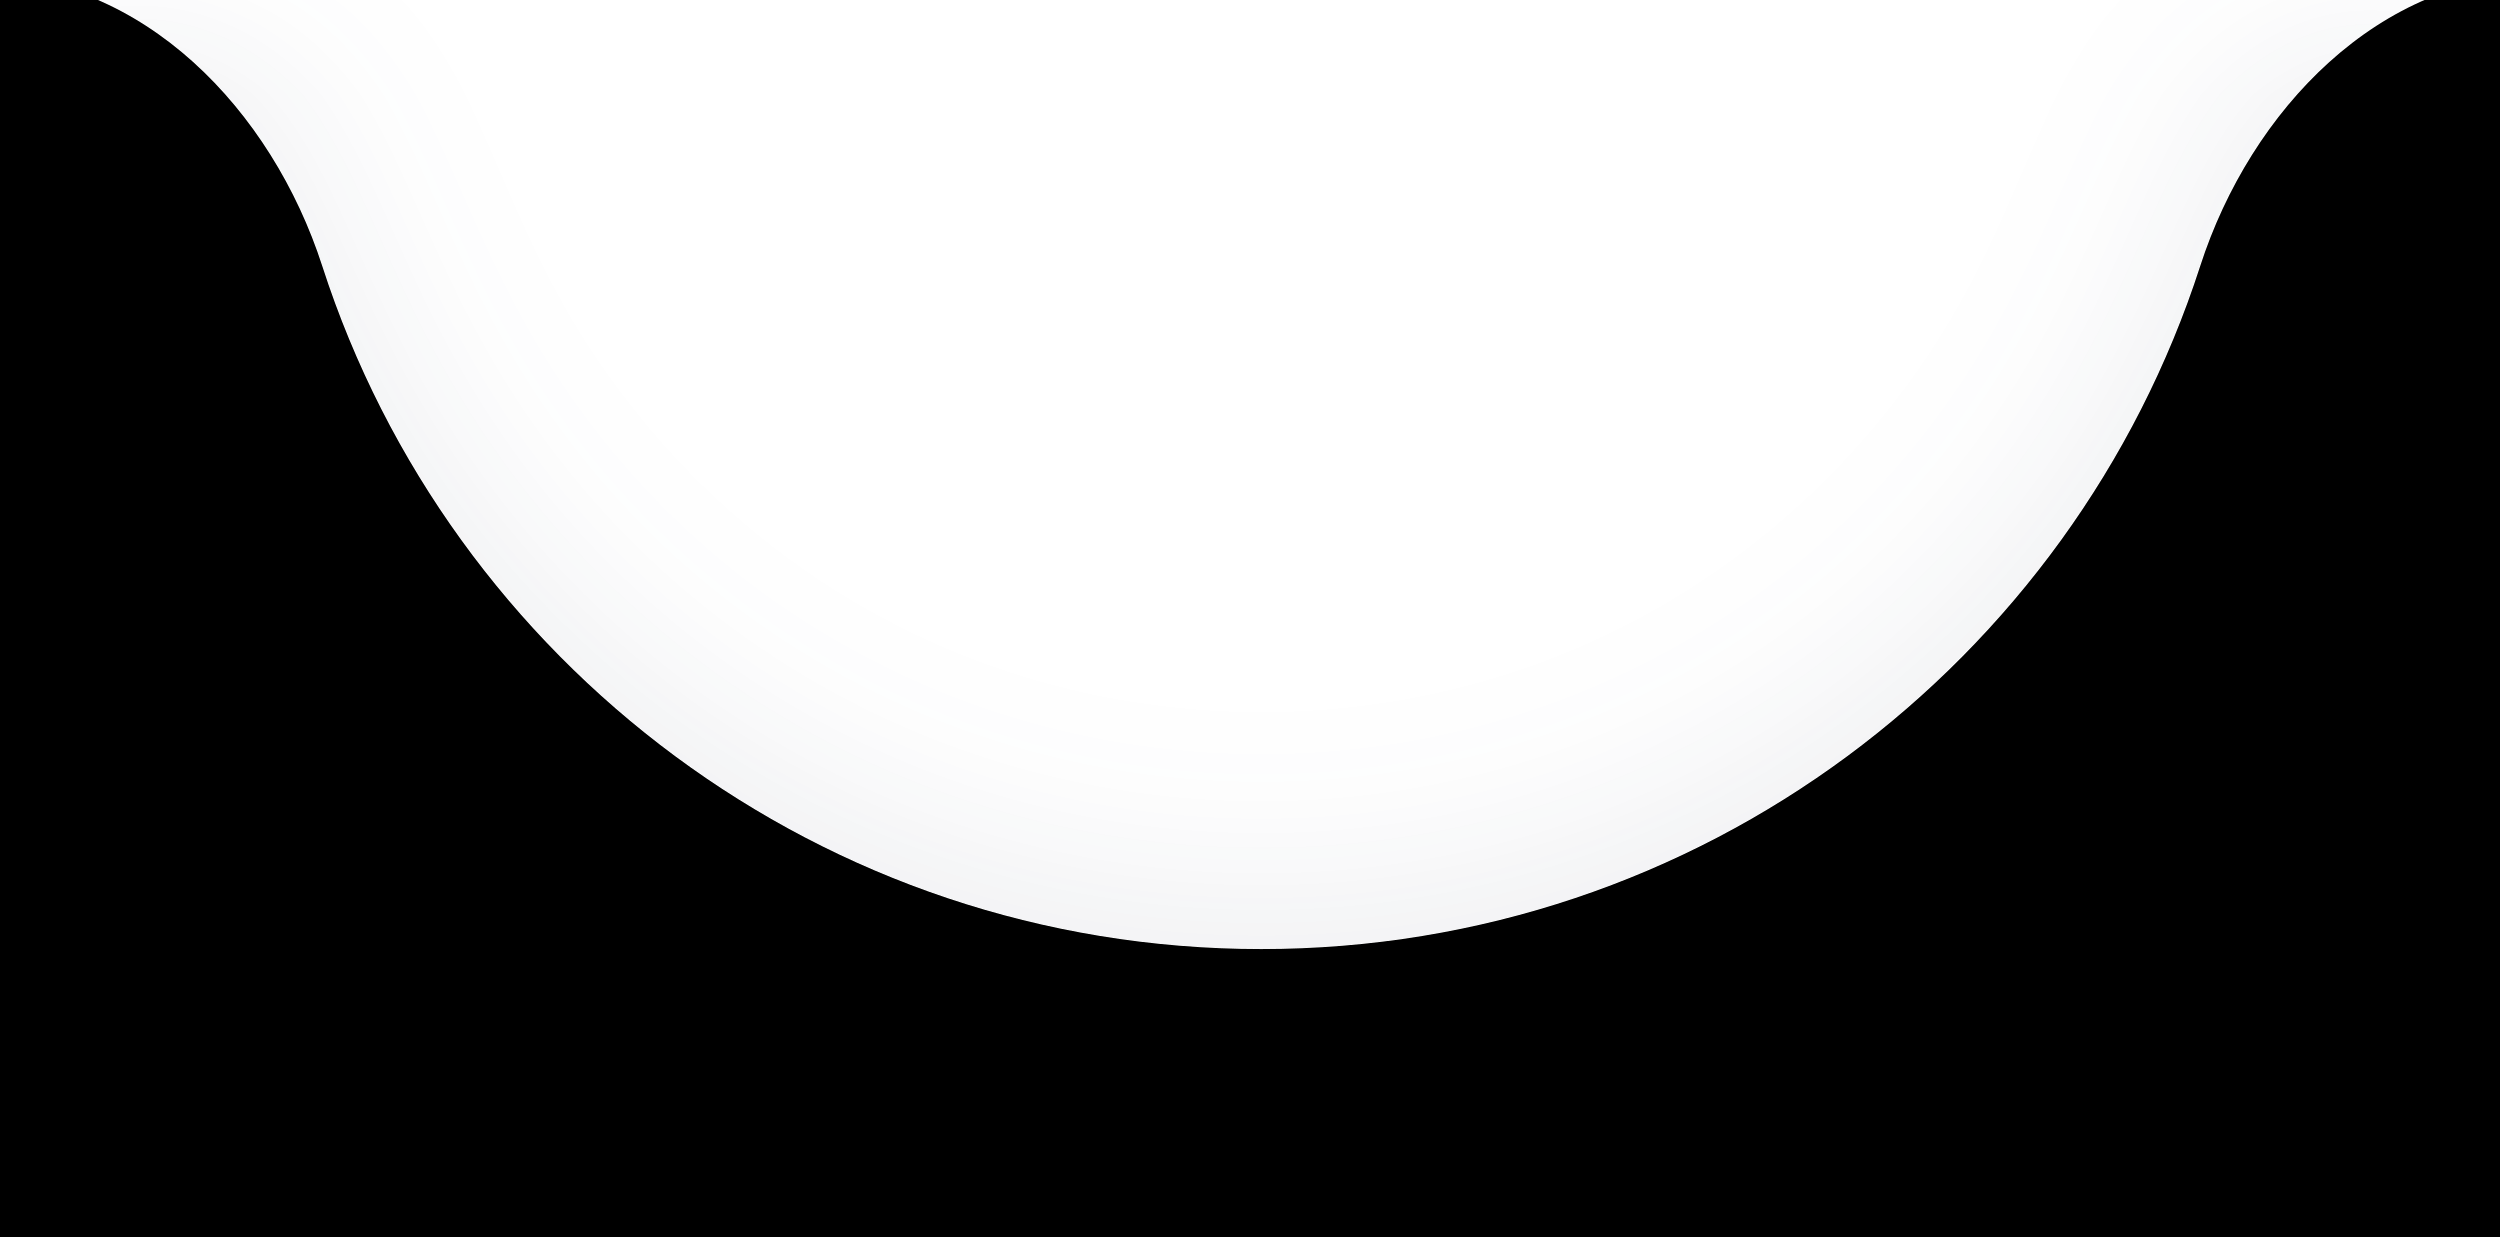
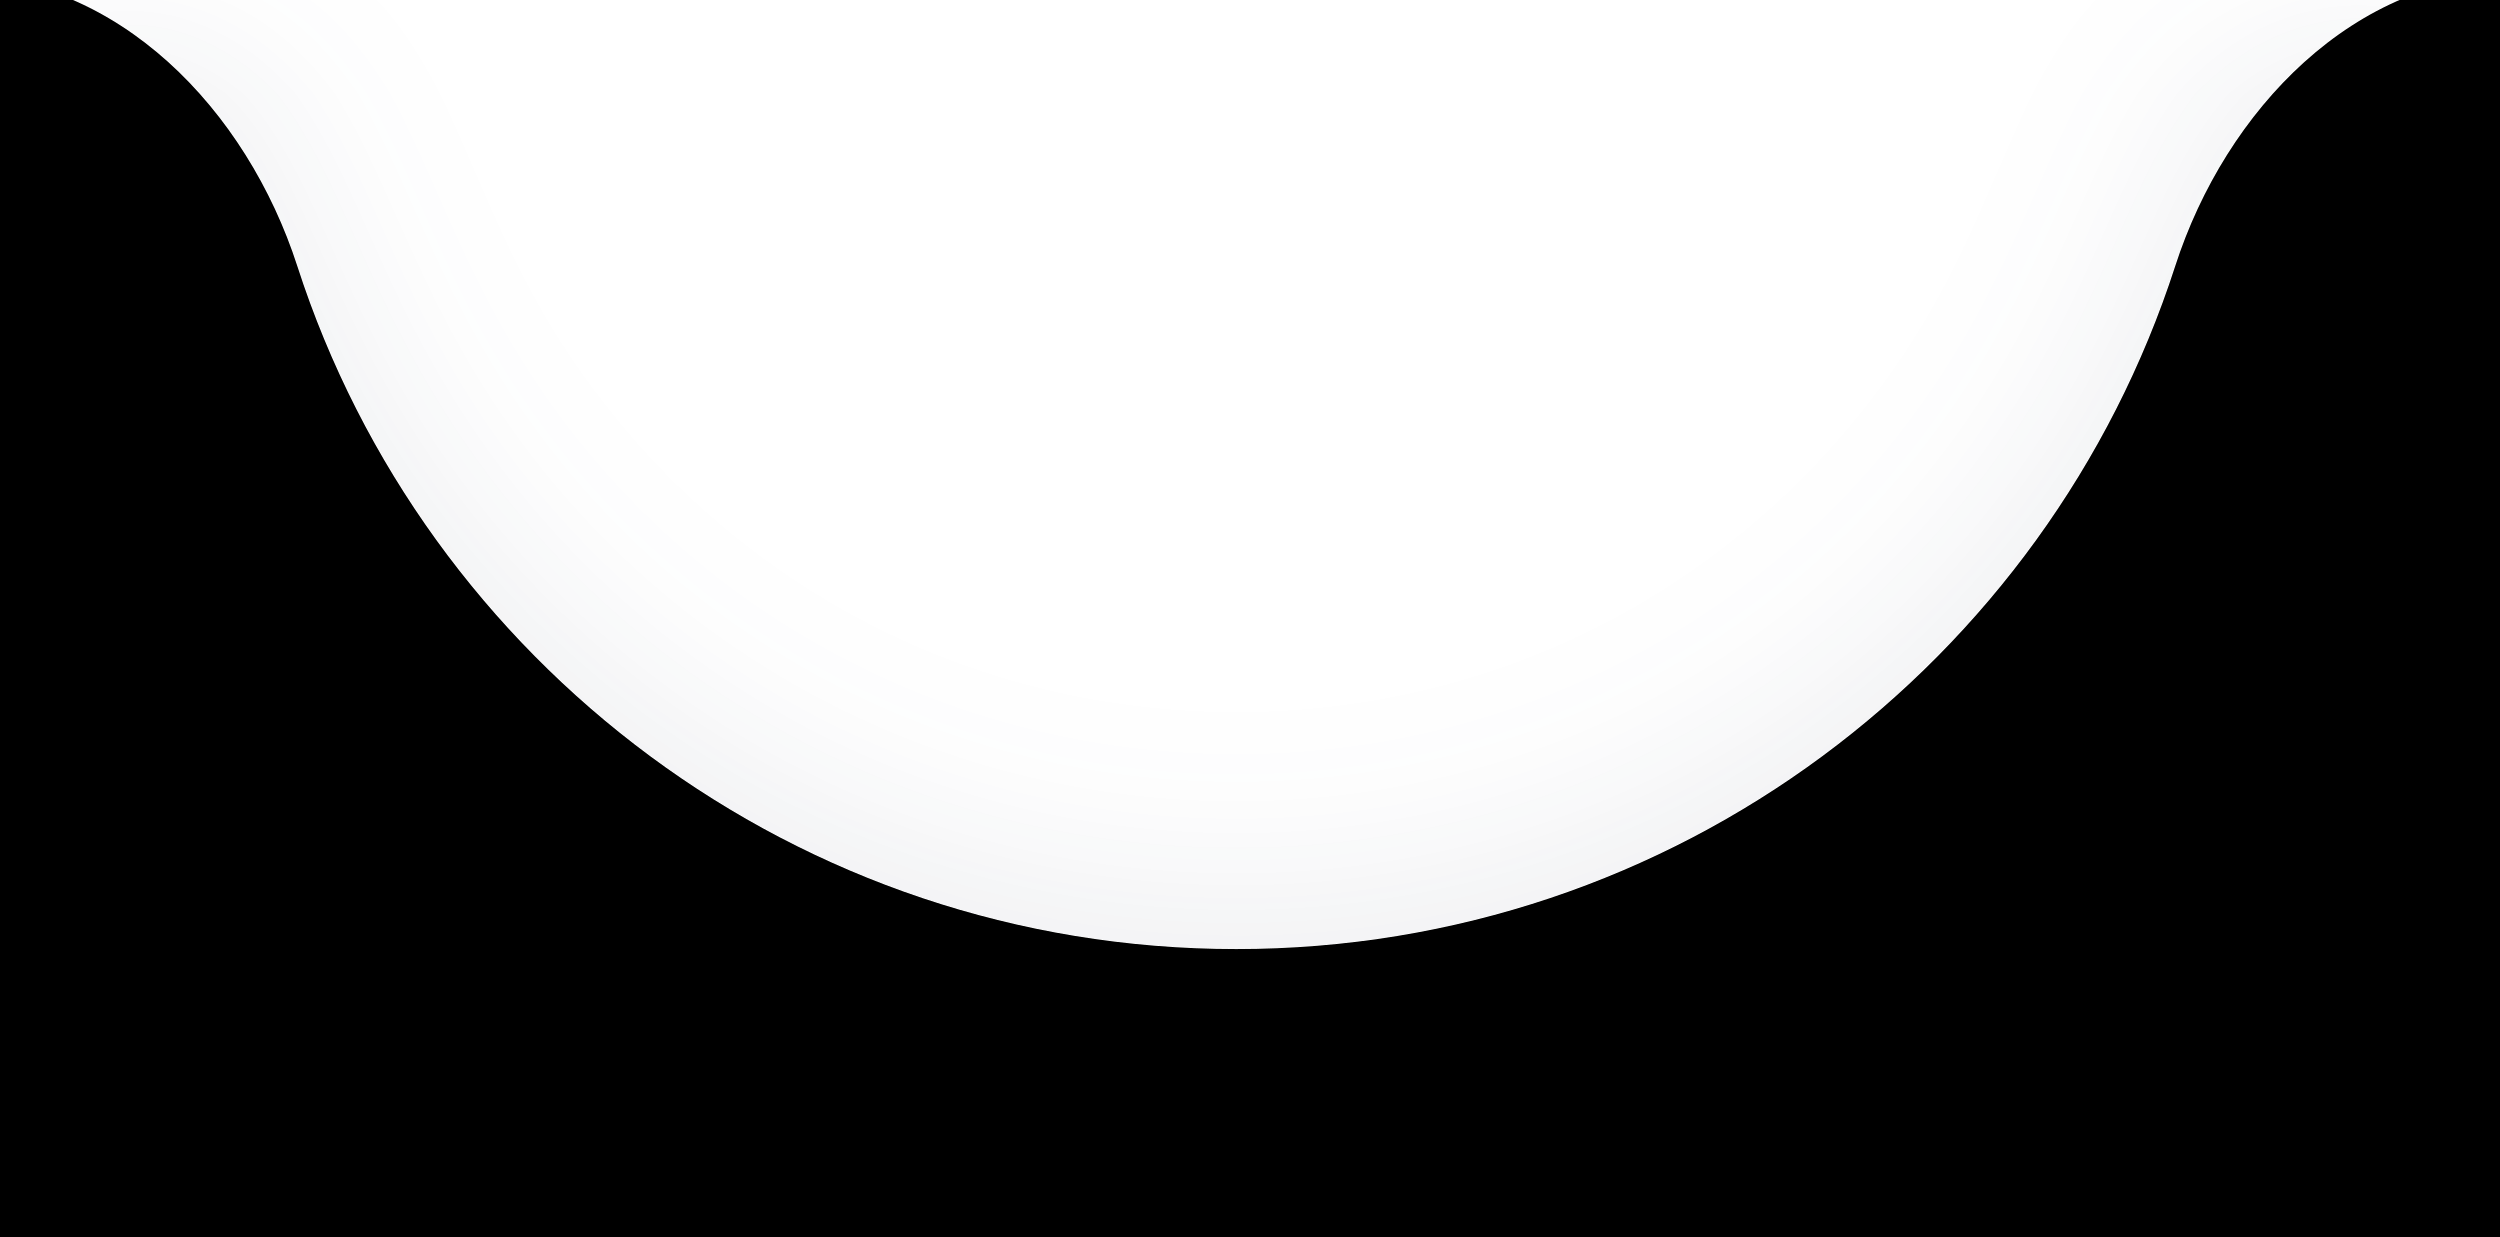
- <svg xmlns="http://www.w3.org/2000/svg" width="91" height="45" viewBox="137 11 100.1 49.5" fill="none">
+ <svg xmlns="http://www.w3.org/2000/svg" width="91" height="45" viewBox="138 11 100.1 49.5" fill="none">
  <g filter="url(#filter0_d_5883_3692)">
    <path fill-rule="evenodd" clip-rule="evenodd" d="M149.905 21.655C147.886 15.403 142.72 10 136.151 10H12C5.373 10 0 15.373 0 22V73C0 79.627 5.373 85 12 85H363C369.627 85 375 79.627 375 73V22C375 15.373 369.627 10 363 10H238.849C232.28 10 227.114 15.403 225.095 21.655C219.968 37.523 205.074 49 187.5 49C169.926 49 155.032 37.523 149.905 21.655Z" fill="currentColor" />
  </g>
  <defs>
    <filter id="filter0_d_5883_3692" x="-8" y="0" width="391" height="91" filterUnits="userSpaceOnUse" color-interpolation-filters="sRGB">
      <feFlood flood-opacity="0" result="BackgroundImageFix" />
      <feColorMatrix in="SourceAlpha" type="matrix" values="0 0 0 0 0 0 0 0 0 0 0 0 0 0 0 0 0 0 127 0" result="hardAlpha" />
      <feOffset dy="-2" />
      <feGaussianBlur stdDeviation="4" />
      <feComposite in2="hardAlpha" operator="out" />
      <feColorMatrix type="matrix" values="0 0 0 0 0.2 0 0 0 0 0.227 0 0 0 0 0.333 0 0 0 0.08 0" />
      <feBlend mode="normal" in2="BackgroundImageFix" result="effect1_dropShadow_5883_3692" />
      <feBlend mode="normal" in="SourceGraphic" in2="effect1_dropShadow_5883_3692" result="shape" />
    </filter>
  </defs>
</svg>
